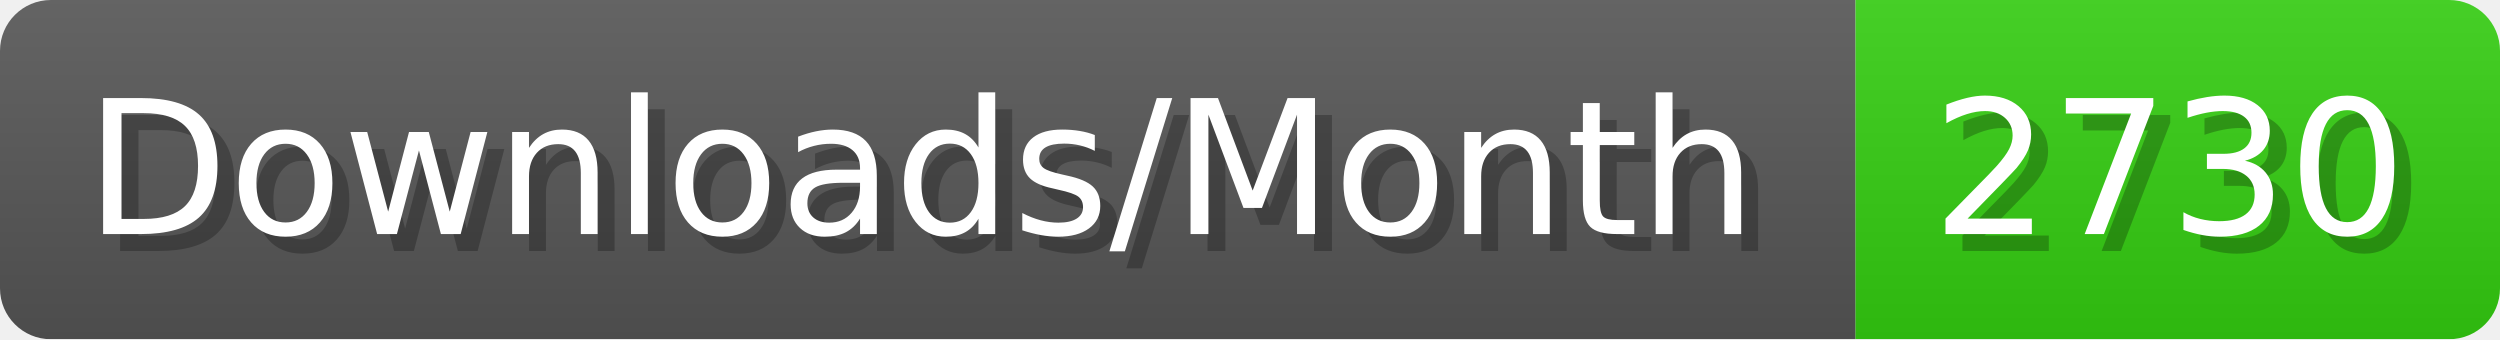
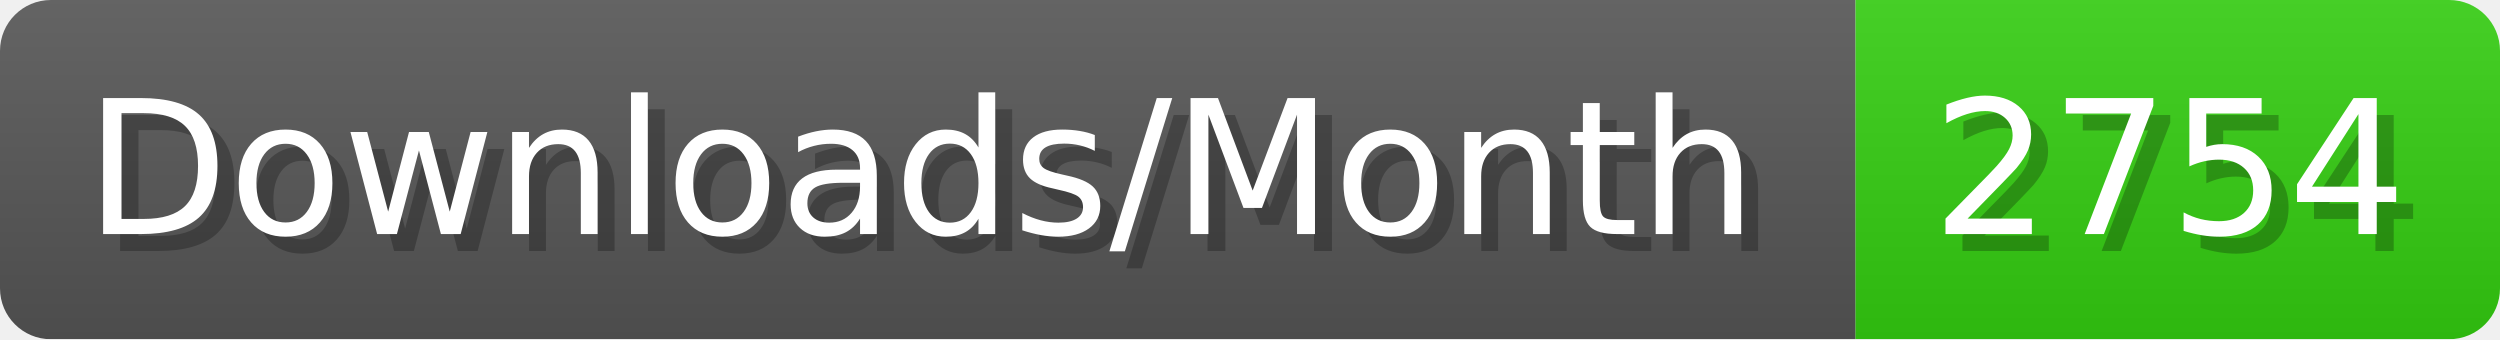
- <svg xmlns="http://www.w3.org/2000/svg" width="147.4" height="20" viewBox="0 0 1474 200" role="img" aria-label="Downloads/Month: 2730">
+ <svg xmlns="http://www.w3.org/2000/svg" width="147.4" height="20" viewBox="0 0 1474 200" role="img" aria-label="Downloads/Month: 2754">
  <linearGradient id="YlXUI" x2="0" y2="100%">
    <stop offset="0" stop-opacity=".1" stop-color="#EEE" />
    <stop offset="1" stop-opacity=".1" />
  </linearGradient>
  <mask id="JHhop">
    <rect width="1474" height="200" rx="30" fill="#FFF" />
  </mask>
  <g mask="url(#JHhop)">
    <rect width="1094" height="200" fill="#555" />
    <rect width="380" height="200" fill="#3C1" x="1094" />
    <rect width="1474" height="200" fill="url(#YlXUI)" />
  </g>
  <g aria-hidden="true" fill="#fff" text-anchor="start" font-family="Verdana,DejaVu Sans,sans-serif" font-size="110">
    <text x="60" y="148" textLength="994" fill="#000" opacity="0.25">Downloads/Month</text>
    <text x="50" y="138" textLength="994">Downloads/Month</text>
-     <text x="1149" y="148" textLength="280" fill="#000" opacity="0.25">2730</text>
-     <text x="1139" y="138" textLength="280">2730</text>
+     <text x="1149" y="148" textLength="280" fill="#000" opacity="0.25">2754</text>
+     <text x="1139" y="138" textLength="280">2754</text>
  </g>
</svg>
